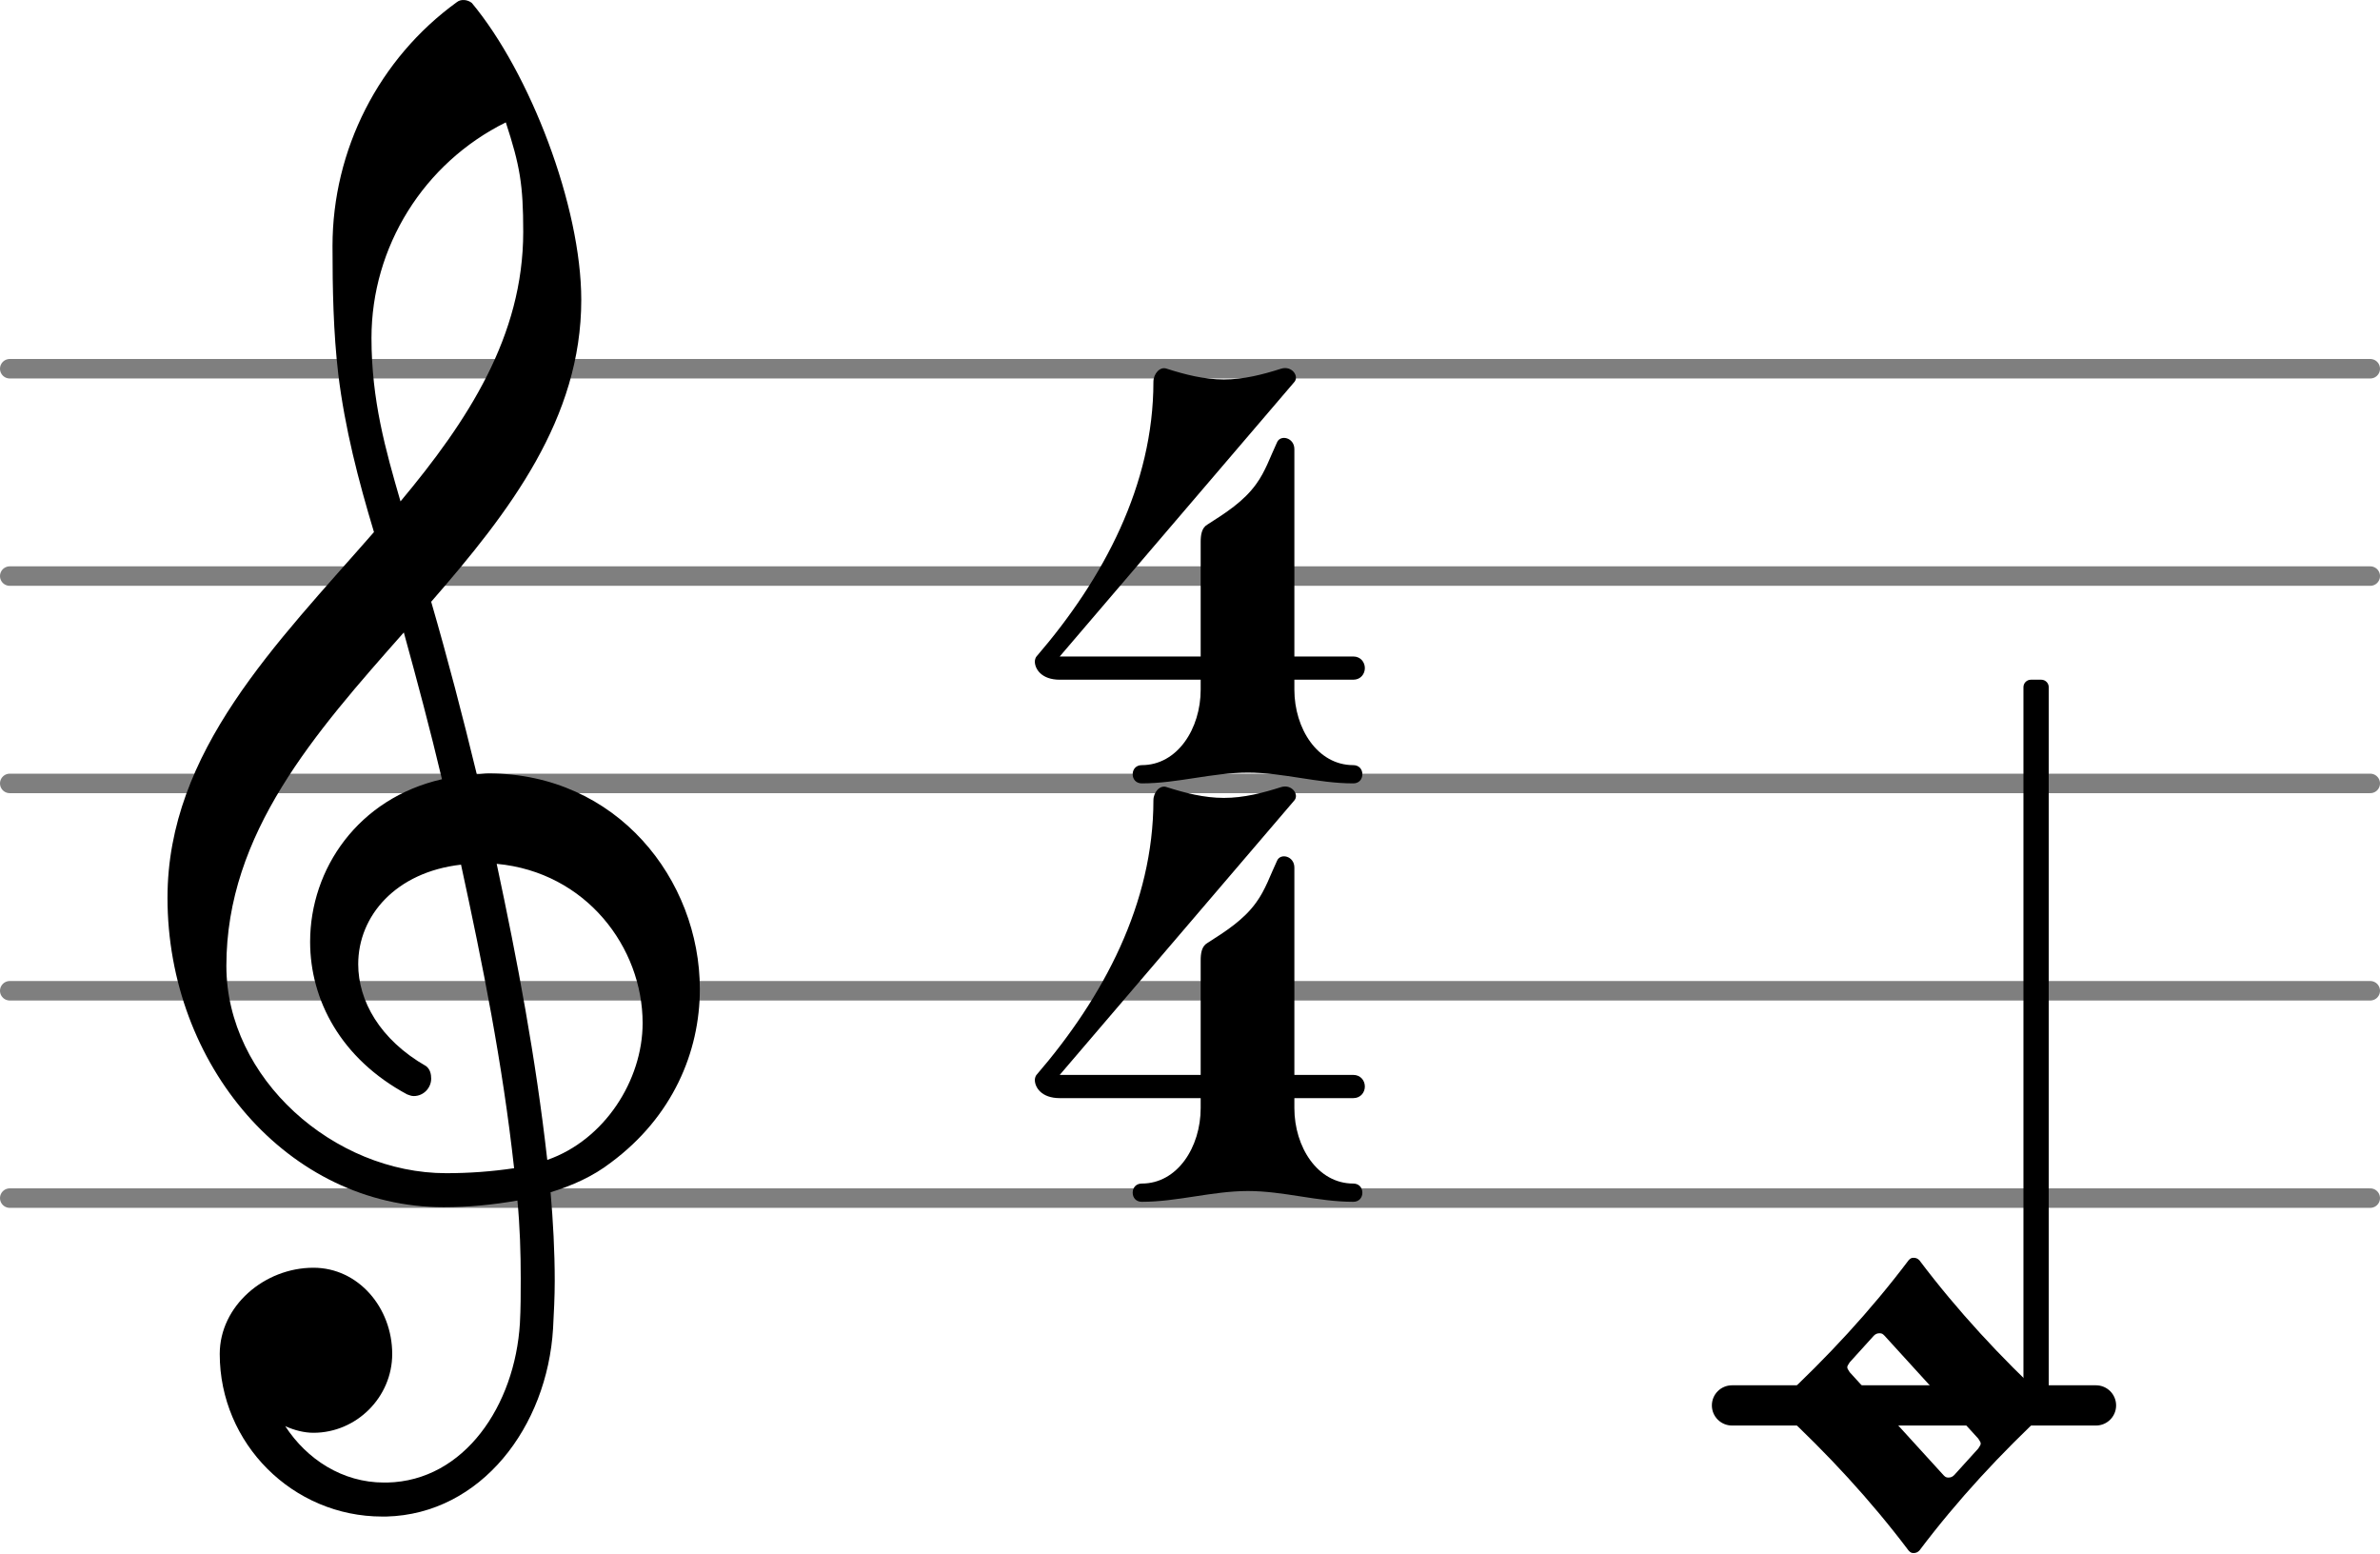
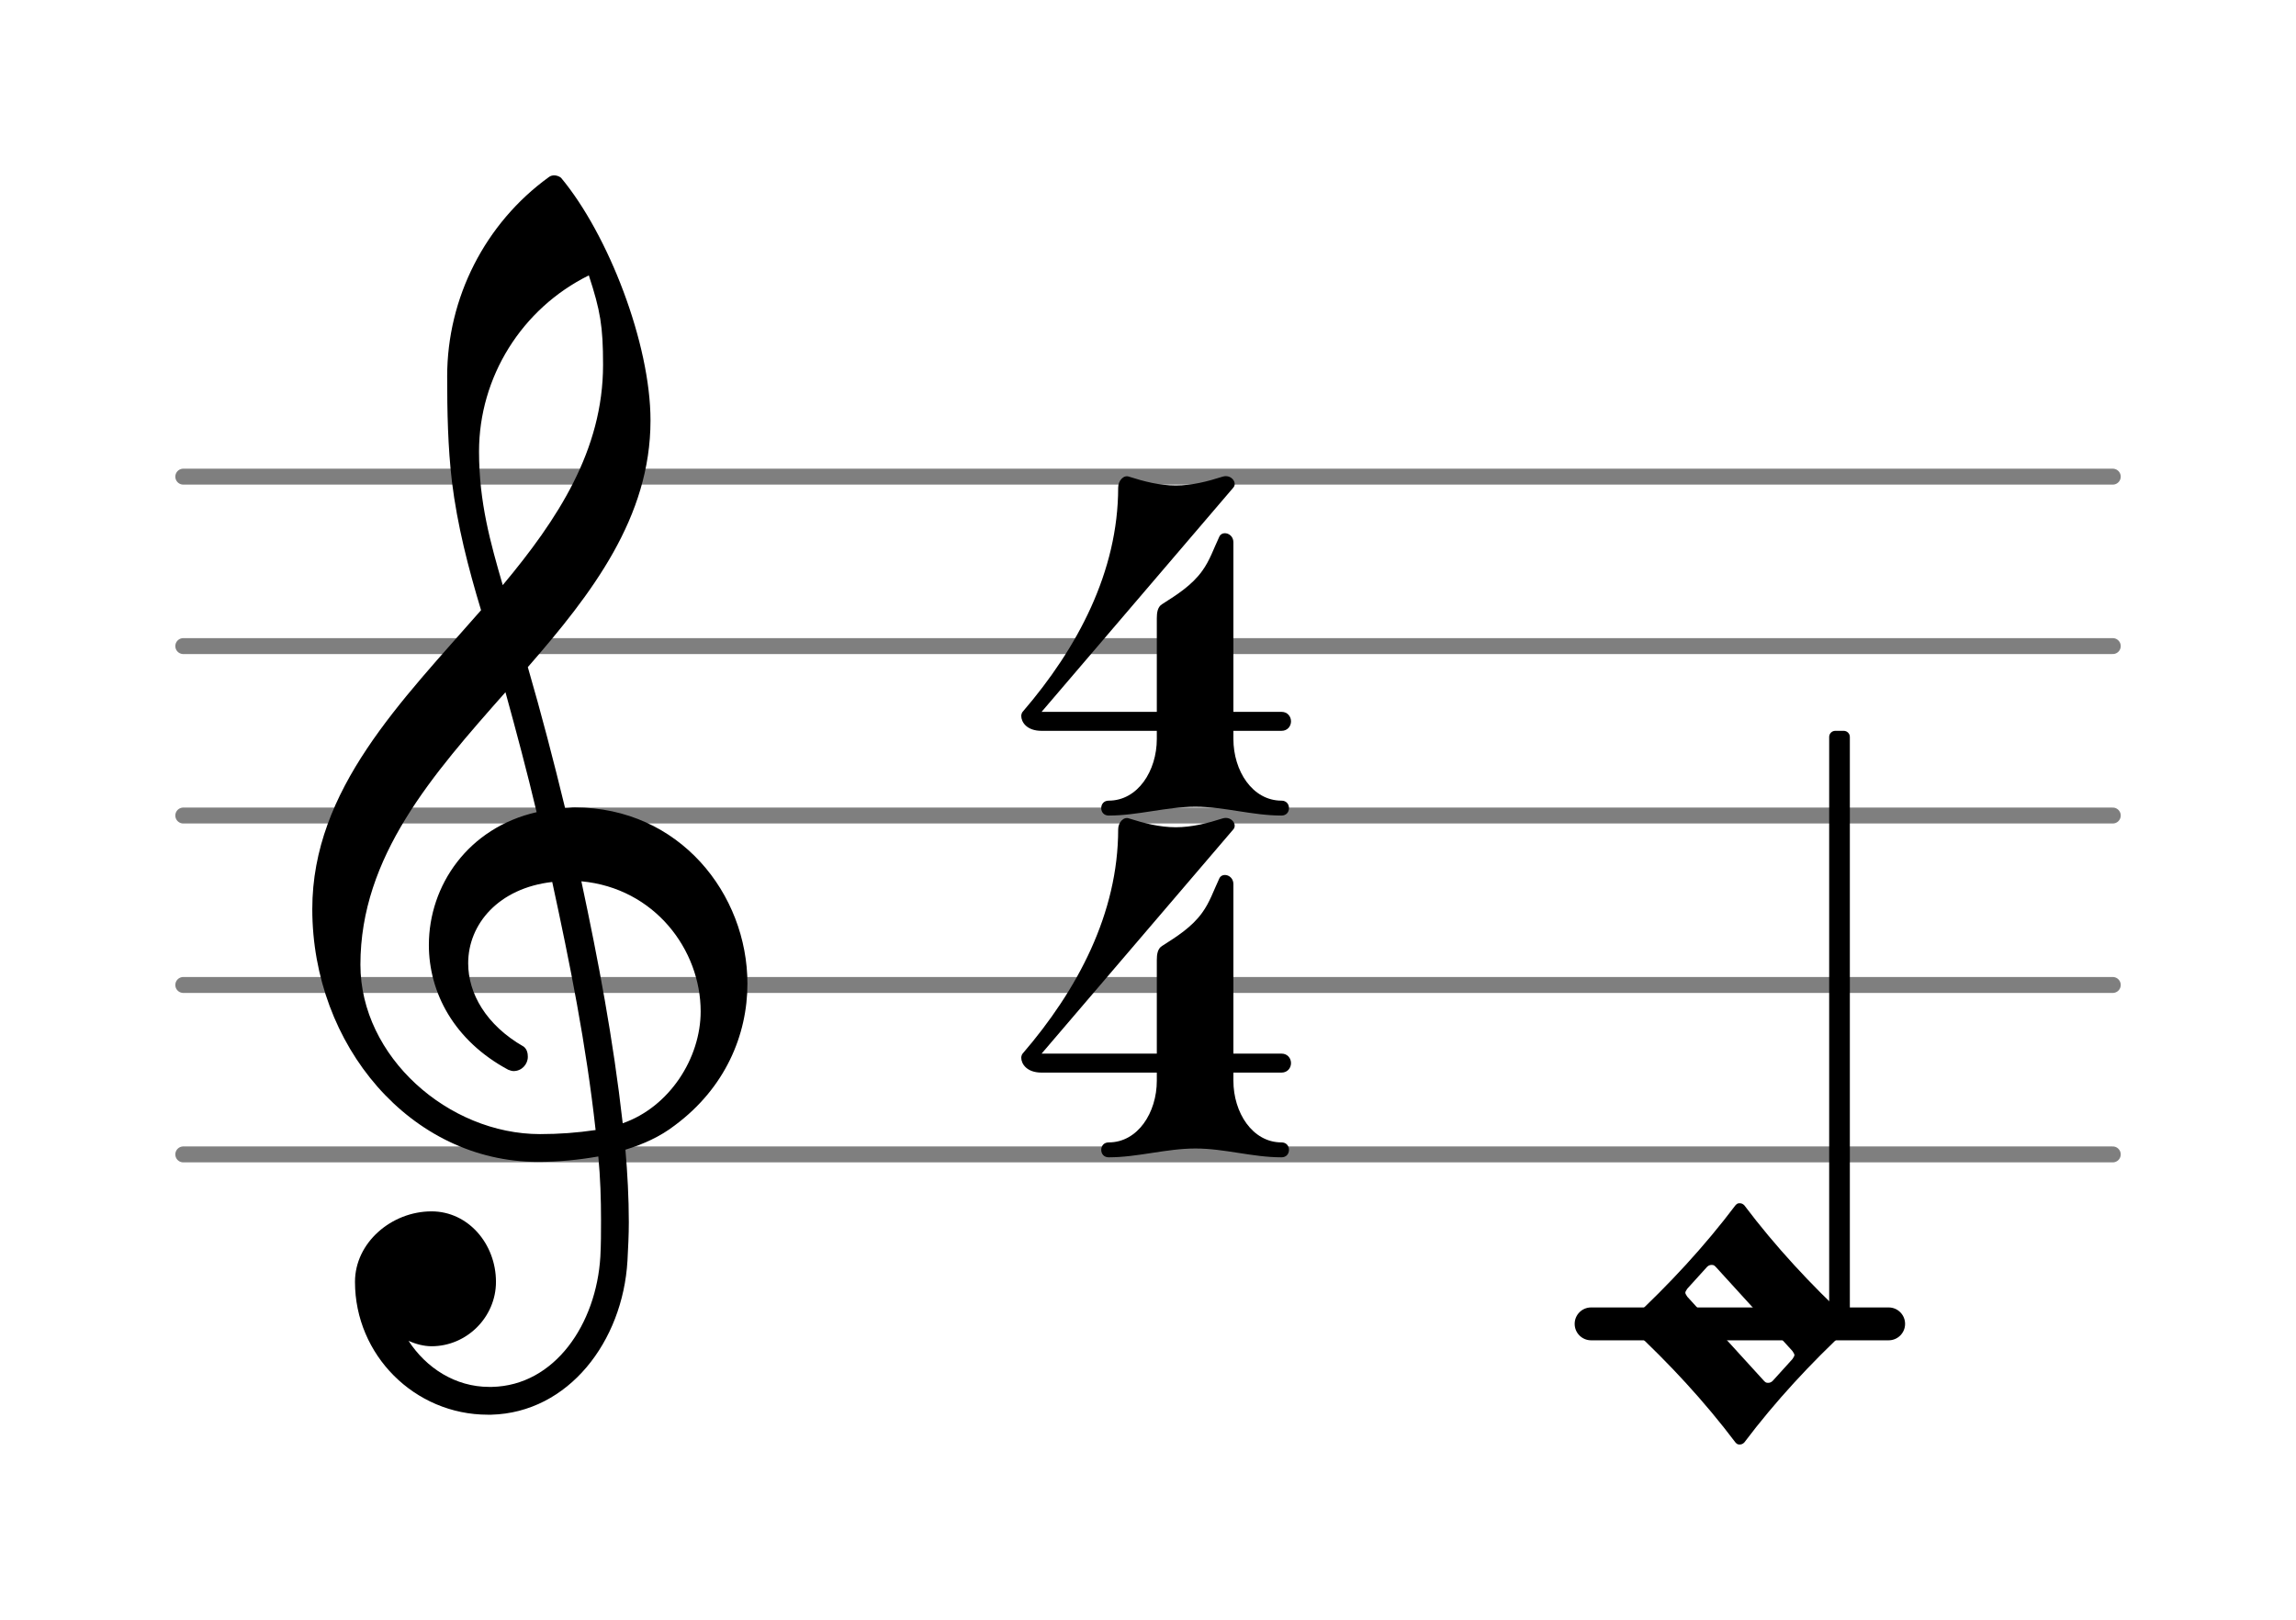
- <svg xmlns="http://www.w3.org/2000/svg" version="1.2" width="22.193mm" height="14.479mm" viewBox="0 0 11.481 7.49" id="svg28">
+ <svg xmlns="http://www.w3.org/2000/svg" version="1.2" width="26.193mm" height="18.479mm" viewBox="0 0 13.55 9.559" id="svg28">
  <defs id="defs32" />
  <style text="style/css" id="style2">
tspan { white-space: pre; }
</style>
-   <g color="#7f7f7f" id="g14" transform="translate(-13.14,-3.576414)">
+   <g color="#7f7f7f" id="g14" transform="translate(-12.10535,-2.541769)">
    <line transform="translate(13.14,9.3546)" stroke-linejoin="round" stroke-linecap="round" stroke-width="0.094" stroke="currentColor" x1="0.047" y1="0" x2="11.434" y2="0" id="line4" />
    <line transform="translate(13.14,8.3546)" stroke-linejoin="round" stroke-linecap="round" stroke-width="0.094" stroke="currentColor" x1="0.047" y1="0" x2="11.434" y2="0" id="line6" />
    <line transform="translate(13.14,7.3546)" stroke-linejoin="round" stroke-linecap="round" stroke-width="0.094" stroke="currentColor" x1="0.047" y1="0" x2="11.434" y2="0" id="line8" />
    <line transform="translate(13.14,6.3546)" stroke-linejoin="round" stroke-linecap="round" stroke-width="0.094" stroke="currentColor" x1="0.047" y1="0" x2="11.434" y2="0" id="line10" />
    <line transform="translate(13.14,5.3546)" stroke-linejoin="round" stroke-linecap="round" stroke-width="0.094" stroke="currentColor" x1="0.047" y1="0" x2="11.434" y2="0" id="line12" />
  </g>
-   <rect x="8.258" y="6.681" width="1.95" height="0.194" ry="0.097" fill="currentColor" id="rect16" />
-   <rect x="9.761" y="3.278" width="0.122" height="3.5" ry="0.036" fill="currentColor" id="rect18" />
-   <path d="m 5.792,3.326 h 0.452 c 0,0.188 0.112,0.364 0.284,0.364 0.028,0 0.044,0.02 0.044,0.044 0,0.024 -0.016,0.044 -0.044,0.044 -0.172,0 -0.336,-0.052 -0.508,-0.052 -0.172,0 -0.34,0.052 -0.512,0.052 -0.028,0 -0.044,-0.02 -0.044,-0.044 0,-0.024 0.016,-0.044 0.044,-0.044 0.172,0 0.284,-0.176 0.284,-0.364 z m 0.032,-0.796 c 0.088,-0.056 0.176,-0.112 0.236,-0.196 0.044,-0.06 0.068,-0.132 0.1,-0.2 0.016,-0.04 0.084,-0.024 0.084,0.032 v 1 h 0.284 c 0.036,0 0.056,0.028 0.056,0.056 0,0.028 -0.02,0.056 -0.056,0.056 H 6.244 v 0.048 H 5.792 v -0.048 h -0.68 c -0.088,0 -0.12,-0.052 -0.12,-0.088 0,-0.008 0.004,-0.02 0.008,-0.024 0.324,-0.376 0.564,-0.828 0.564,-1.324 0,-0.04 0.032,-0.076 0.064,-0.064 0.088,0.028 0.18,0.052 0.276,0.052 0.096,0 0.188,-0.024 0.276,-0.052 0.052,-0.016 0.088,0.036 0.064,0.064 l -1.132,1.324 h 0.68 v -0.552 c 0,-0.032 0.004,-0.068 0.032,-0.084 z" fill="currentColor" id="path20" style="stroke-width:0.004" />
-   <path d="m 5.792,5.344 h 0.452 c 0,0.188 0.112,0.364 0.284,0.364 0.028,0 0.044,0.02 0.044,0.044 0,0.024 -0.016,0.044 -0.044,0.044 -0.172,0 -0.336,-0.052 -0.508,-0.052 -0.172,0 -0.34,0.052 -0.512,0.052 -0.028,0 -0.044,-0.02 -0.044,-0.044 0,-0.024 0.016,-0.044 0.044,-0.044 0.172,0 0.284,-0.176 0.284,-0.364 z m 0.032,-0.796 c 0.088,-0.056 0.176,-0.112 0.236,-0.196 0.044,-0.06 0.068,-0.132 0.1,-0.2 0.016,-0.04 0.084,-0.024 0.084,0.032 v 1 h 0.284 c 0.036,0 0.056,0.028 0.056,0.056 0,0.028 -0.02,0.056 -0.056,0.056 H 6.244 v 0.048 H 5.792 v -0.048 h -0.68 c -0.088,0 -0.12,-0.052 -0.12,-0.088 0,-0.008 0.004,-0.02 0.008,-0.024 0.324,-0.376 0.564,-0.828 0.564,-1.324 0,-0.04 0.032,-0.076 0.064,-0.064 0.088,0.028 0.18,0.052 0.276,0.052 0.096,0 0.188,-0.024 0.276,-0.052 0.052,-0.016 0.088,0.036 0.064,0.064 l -1.132,1.324 h 0.68 v -0.552 c 0,-0.032 0.004,-0.068 0.032,-0.084 z" fill="currentColor" id="path22" style="stroke-width:0.004" />
-   <path d="m 1.868,7.15 -0.004,0.164 h -0.02 c -0.432,0 -0.784,-0.352 -0.784,-0.784 0,-0.232 0.216,-0.416 0.452,-0.416 0.216,0 0.38,0.192 0.38,0.416 0,0.208 -0.172,0.38 -0.38,0.38 -0.044,0 -0.092,-0.012 -0.136,-0.032 0.104,0.16 0.276,0.272 0.476,0.272 z m 0.432,-3.416 c 0.02,0 0.036,-0.004 0.056,-0.004 0.62,0 1.02,0.512 1.02,1.04 0,0.304 -0.132,0.616 -0.428,0.836 -0.088,0.068 -0.188,0.112 -0.292,0.144 0.012,0.14 0.02,0.284 0.02,0.428 0,0.076 -0.004,0.152 -0.008,0.228 -0.028,0.476 -0.348,0.896 -0.804,0.908 l 0.004,-0.164 c 0.372,-0.008 0.616,-0.372 0.64,-0.768 0.004,-0.072 0.004,-0.144 0.004,-0.216 0,-0.124 -0.004,-0.252 -0.016,-0.376 -0.116,0.02 -0.232,0.032 -0.356,0.032 -0.752,0 -1.332,-0.688 -1.332,-1.492 0,-0.708 0.528,-1.228 0.996,-1.764 -0.076,-0.252 -0.14,-0.5 -0.172,-0.76 -0.024,-0.204 -0.028,-0.412 -0.028,-0.62 0,-0.464 0.224,-0.904 0.6,-1.176 0.02,-0.016 0.052,-0.012 0.072,0.004 0.28,0.336 0.528,0.98 0.528,1.432 0,0.572 -0.344,1.02 -0.724,1.456 0.08,0.276 0.152,0.552 0.22,0.832 z m 0.34,1.86 c 0.276,-0.096 0.46,-0.384 0.46,-0.66 0,-0.364 -0.272,-0.728 -0.704,-0.768 0.1,0.468 0.188,0.932 0.244,1.428 z m -1.548,-0.936 c 0,0.544 0.52,1 1.06,1 0.112,0 0.22,-0.008 0.328,-0.024 -0.056,-0.508 -0.152,-0.984 -0.256,-1.464 -0.316,0.036 -0.496,0.248 -0.496,0.48 0,0.176 0.104,0.364 0.328,0.492 0.02,0.016 0.024,0.04 0.024,0.06 0,0.044 -0.036,0.084 -0.084,0.084 -0.012,0 -0.02,-0.004 -0.032,-0.008 -0.32,-0.172 -0.468,-0.456 -0.468,-0.736 0,-0.352 0.232,-0.692 0.636,-0.784 -0.056,-0.236 -0.12,-0.476 -0.184,-0.708 -0.428,0.484 -0.856,0.968 -0.856,1.608 z m 1.432,-3.54 c 0,-0.228 -0.016,-0.32 -0.084,-0.528 -0.396,0.196 -0.648,0.6 -0.648,1.04 0,0.3 0.068,0.54 0.14,0.788 0.324,-0.388 0.592,-0.796 0.592,-1.3 z" fill="currentColor" id="path24" style="stroke-width:0.004" />
-   <path d="m 8.923,6.57 c -0.004,0.008 -0.012,0.016 -0.012,0.024 0,0.008 0.008,0.016 0.012,0.024 l 0.452,0.496 c 0.008,0.008 0.012,0.012 0.024,0.012 0.012,0 0.02,-0.004 0.028,-0.012 l 0.116,-0.128 c 0.004,-0.008 0.012,-0.016 0.012,-0.024 0,-0.008 -0.008,-0.016 -0.012,-0.024 l -0.452,-0.496 c -0.008,-0.008 -0.012,-0.012 -0.024,-0.012 -0.012,0 -0.02,0.004 -0.028,0.012 z m -0.34,0.208 c 0,-0.008 0,-0.016 0.008,-0.024 0.224,-0.208 0.432,-0.432 0.616,-0.676 0.008,-0.008 0.012,-0.012 0.024,-0.012 0.012,0 0.02,0.004 0.028,0.012 0.184,0.244 0.392,0.468 0.616,0.676 0.008,0.008 0.008,0.016 0.008,0.024 0,0.008 0,0.016 -0.008,0.024 -0.224,0.208 -0.432,0.432 -0.616,0.676 -0.008,0.008 -0.016,0.012 -0.028,0.012 -0.012,0 -0.016,-0.004 -0.024,-0.012 -0.184,-0.244 -0.392,-0.468 -0.616,-0.676 -0.008,-0.008 -0.008,-0.016 -0.008,-0.024 z" fill="currentColor" id="path26" style="stroke-width:0.004" />
+   <rect x="9.293" y="7.716" width="1.95" height="0.194" ry="0.097" fill="currentColor" id="rect16" />
+   <rect x="10.795" y="4.313" width="0.122" height="3.5" ry="0.036" fill="currentColor" id="rect18" />
+   <path d="m 6.827,4.361 h 0.452 c 0,0.188 0.112,0.364 0.284,0.364 0.028,0 0.044,0.02 0.044,0.044 0,0.024 -0.016,0.044 -0.044,0.044 -0.172,0 -0.336,-0.052 -0.508,-0.052 -0.172,0 -0.34,0.052 -0.512,0.052 -0.028,0 -0.044,-0.02 -0.044,-0.044 0,-0.024 0.016,-0.044 0.044,-0.044 0.172,0 0.284,-0.176 0.284,-0.364 z m 0.032,-0.796 c 0.088,-0.056 0.176,-0.112 0.236,-0.196 0.044,-0.06 0.068,-0.132 0.1,-0.2 0.016,-0.04 0.084,-0.024 0.084,0.032 v 1 h 0.284 c 0.036,0 0.056,0.028 0.056,0.056 0,0.028 -0.02,0.056 -0.056,0.056 h -0.284 v 0.048 h -0.452 v -0.048 h -0.68 c -0.088,0 -0.12,-0.052 -0.12,-0.088 0,-0.008 0.004,-0.02 0.008,-0.024 0.324,-0.376 0.564,-0.828 0.564,-1.324 0,-0.04 0.032,-0.076 0.064,-0.064 0.088,0.028 0.18,0.052 0.276,0.052 0.096,0 0.188,-0.024 0.276,-0.052 0.052,-0.016 0.088,0.036 0.064,0.064 l -1.132,1.324 h 0.68 v -0.552 c 0,-0.032 0.004,-0.068 0.032,-0.084 z" fill="currentColor" id="path20" style="stroke-width:0.004" />
+   <path d="m 6.827,6.378 h 0.452 c 0,0.188 0.112,0.364 0.284,0.364 0.028,0 0.044,0.02 0.044,0.044 0,0.024 -0.016,0.044 -0.044,0.044 -0.172,0 -0.336,-0.052 -0.508,-0.052 -0.172,0 -0.34,0.052 -0.512,0.052 -0.028,0 -0.044,-0.02 -0.044,-0.044 0,-0.024 0.016,-0.044 0.044,-0.044 0.172,0 0.284,-0.176 0.284,-0.364 z m 0.032,-0.796 c 0.088,-0.056 0.176,-0.112 0.236,-0.196 0.044,-0.06 0.068,-0.132 0.1,-0.2 0.016,-0.04 0.084,-0.024 0.084,0.032 v 1 h 0.284 c 0.036,0 0.056,0.028 0.056,0.056 0,0.028 -0.02,0.056 -0.056,0.056 h -0.284 v 0.048 h -0.452 v -0.048 h -0.68 c -0.088,0 -0.12,-0.052 -0.12,-0.088 0,-0.008 0.004,-0.02 0.008,-0.024 0.324,-0.376 0.564,-0.828 0.564,-1.324 0,-0.04 0.032,-0.076 0.064,-0.064 0.088,0.028 0.18,0.052 0.276,0.052 0.096,0 0.188,-0.024 0.276,-0.052 0.052,-0.016 0.088,0.036 0.064,0.064 l -1.132,1.324 h 0.68 v -0.552 c 0,-0.032 0.004,-0.068 0.032,-0.084 z" fill="currentColor" id="path22" style="stroke-width:0.004" />
+   <path d="m 2.903,8.185 -0.004,0.164 h -0.02 c -0.432,0 -0.784,-0.352 -0.784,-0.784 0,-0.232 0.216,-0.416 0.452,-0.416 0.216,0 0.38,0.192 0.38,0.416 0,0.208 -0.172,0.38 -0.38,0.38 -0.044,0 -0.092,-0.012 -0.136,-0.032 0.104,0.16 0.276,0.272 0.476,0.272 z m 0.432,-3.416 c 0.02,0 0.036,-0.004 0.056,-0.004 0.62,0 1.02,0.512 1.02,1.04 0,0.304 -0.132,0.616 -0.428,0.836 -0.088,0.068 -0.188,0.112 -0.292,0.144 0.012,0.14 0.02,0.284 0.02,0.428 0,0.076 -0.004,0.152 -0.008,0.228 -0.028,0.476 -0.348,0.896 -0.804,0.908 l 0.004,-0.164 c 0.372,-0.008 0.616,-0.372 0.64,-0.768 0.004,-0.072 0.004,-0.144 0.004,-0.216 0,-0.124 -0.004,-0.252 -0.016,-0.376 -0.116,0.02 -0.232,0.032 -0.356,0.032 -0.752,0 -1.332,-0.688 -1.332,-1.492 0,-0.708 0.528,-1.228 0.996,-1.764 -0.076,-0.252 -0.14,-0.5 -0.172,-0.76 -0.024,-0.204 -0.028,-0.412 -0.028,-0.62 0,-0.464 0.224,-0.904 0.6,-1.176 0.02,-0.016 0.052,-0.012 0.072,0.004 0.28,0.336 0.528,0.98 0.528,1.432 0,0.572 -0.344,1.02 -0.724,1.456 0.08,0.276 0.152,0.552 0.22,0.832 z m 0.34,1.86 c 0.276,-0.096 0.46,-0.384 0.46,-0.66 0,-0.364 -0.272,-0.728 -0.704,-0.768 0.1,0.468 0.188,0.932 0.244,1.428 z m -1.548,-0.936 c 0,0.544 0.52,1 1.06,1 0.112,0 0.22,-0.008 0.328,-0.024 -0.056,-0.508 -0.152,-0.984 -0.256,-1.464 -0.316,0.036 -0.496,0.248 -0.496,0.48 0,0.176 0.104,0.364 0.328,0.492 0.02,0.016 0.024,0.04 0.024,0.06 0,0.044 -0.036,0.084 -0.084,0.084 -0.012,0 -0.02,-0.004 -0.032,-0.008 -0.32,-0.172 -0.468,-0.456 -0.468,-0.736 0,-0.352 0.232,-0.692 0.636,-0.784 -0.056,-0.236 -0.12,-0.476 -0.184,-0.708 -0.428,0.484 -0.856,0.968 -0.856,1.608 z m 1.432,-3.54 c 0,-0.228 -0.016,-0.32 -0.084,-0.528 -0.396,0.196 -0.648,0.6 -0.648,1.04 0,0.3 0.068,0.54 0.14,0.788 0.324,-0.388 0.592,-0.796 0.592,-1.3 z" fill="currentColor" id="path24" style="stroke-width:0.004" />
+   <path d="m 9.958,7.605 c -0.004,0.008 -0.012,0.016 -0.012,0.024 0,0.008 0.008,0.016 0.012,0.024 l 0.452,0.496 c 0.008,0.008 0.012,0.012 0.024,0.012 0.012,0 0.02,-0.004 0.028,-0.012 l 0.116,-0.128 c 0.004,-0.008 0.012,-0.016 0.012,-0.024 0,-0.008 -0.008,-0.016 -0.012,-0.024 l -0.452,-0.496 c -0.008,-0.008 -0.012,-0.012 -0.024,-0.012 -0.012,0 -0.02,0.004 -0.028,0.012 z m -0.34,0.208 c 0,-0.008 0,-0.016 0.008,-0.024 0.224,-0.208 0.432,-0.432 0.616,-0.676 0.008,-0.008 0.012,-0.012 0.024,-0.012 0.012,0 0.02,0.004 0.028,0.012 0.184,0.244 0.392,0.468 0.616,0.676 0.008,0.008 0.008,0.016 0.008,0.024 0,0.008 0,0.016 -0.008,0.024 -0.224,0.208 -0.432,0.432 -0.616,0.676 -0.008,0.008 -0.016,0.012 -0.028,0.012 -0.012,0 -0.016,-0.004 -0.024,-0.012 -0.184,-0.244 -0.392,-0.468 -0.616,-0.676 -0.008,-0.008 -0.008,-0.016 -0.008,-0.024 z" fill="currentColor" id="path26" style="stroke-width:0.004" />
</svg>
